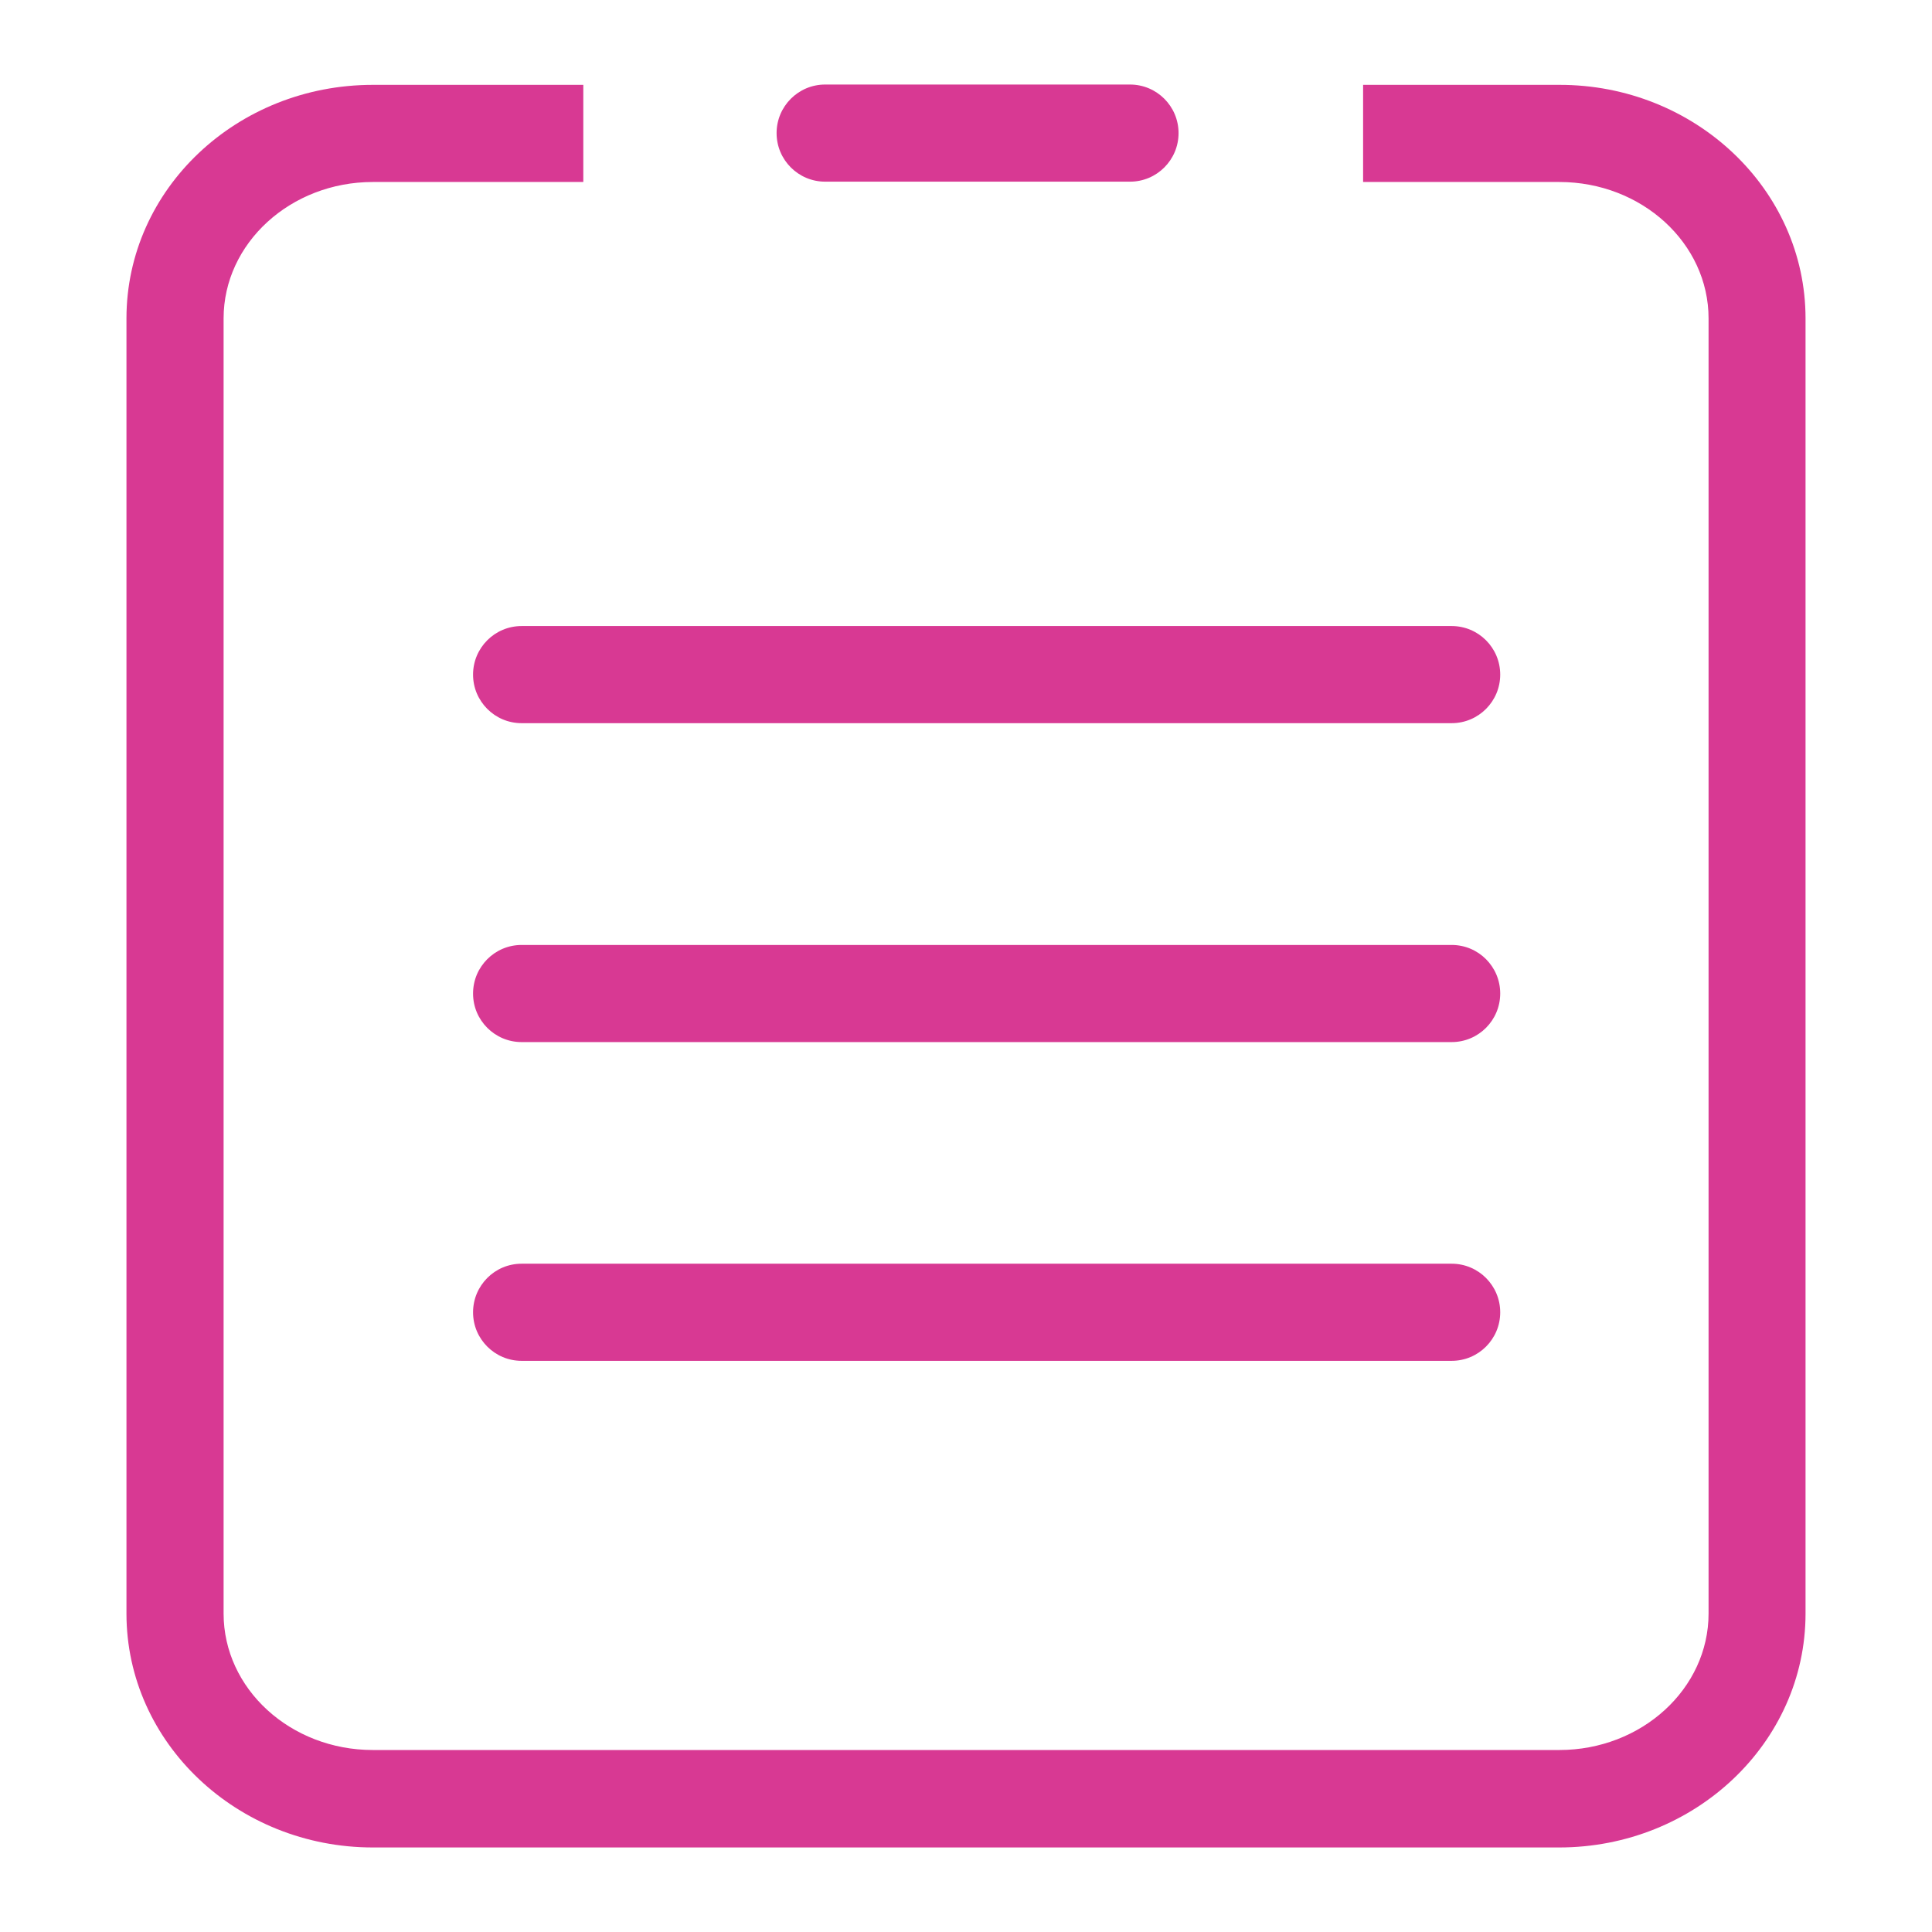
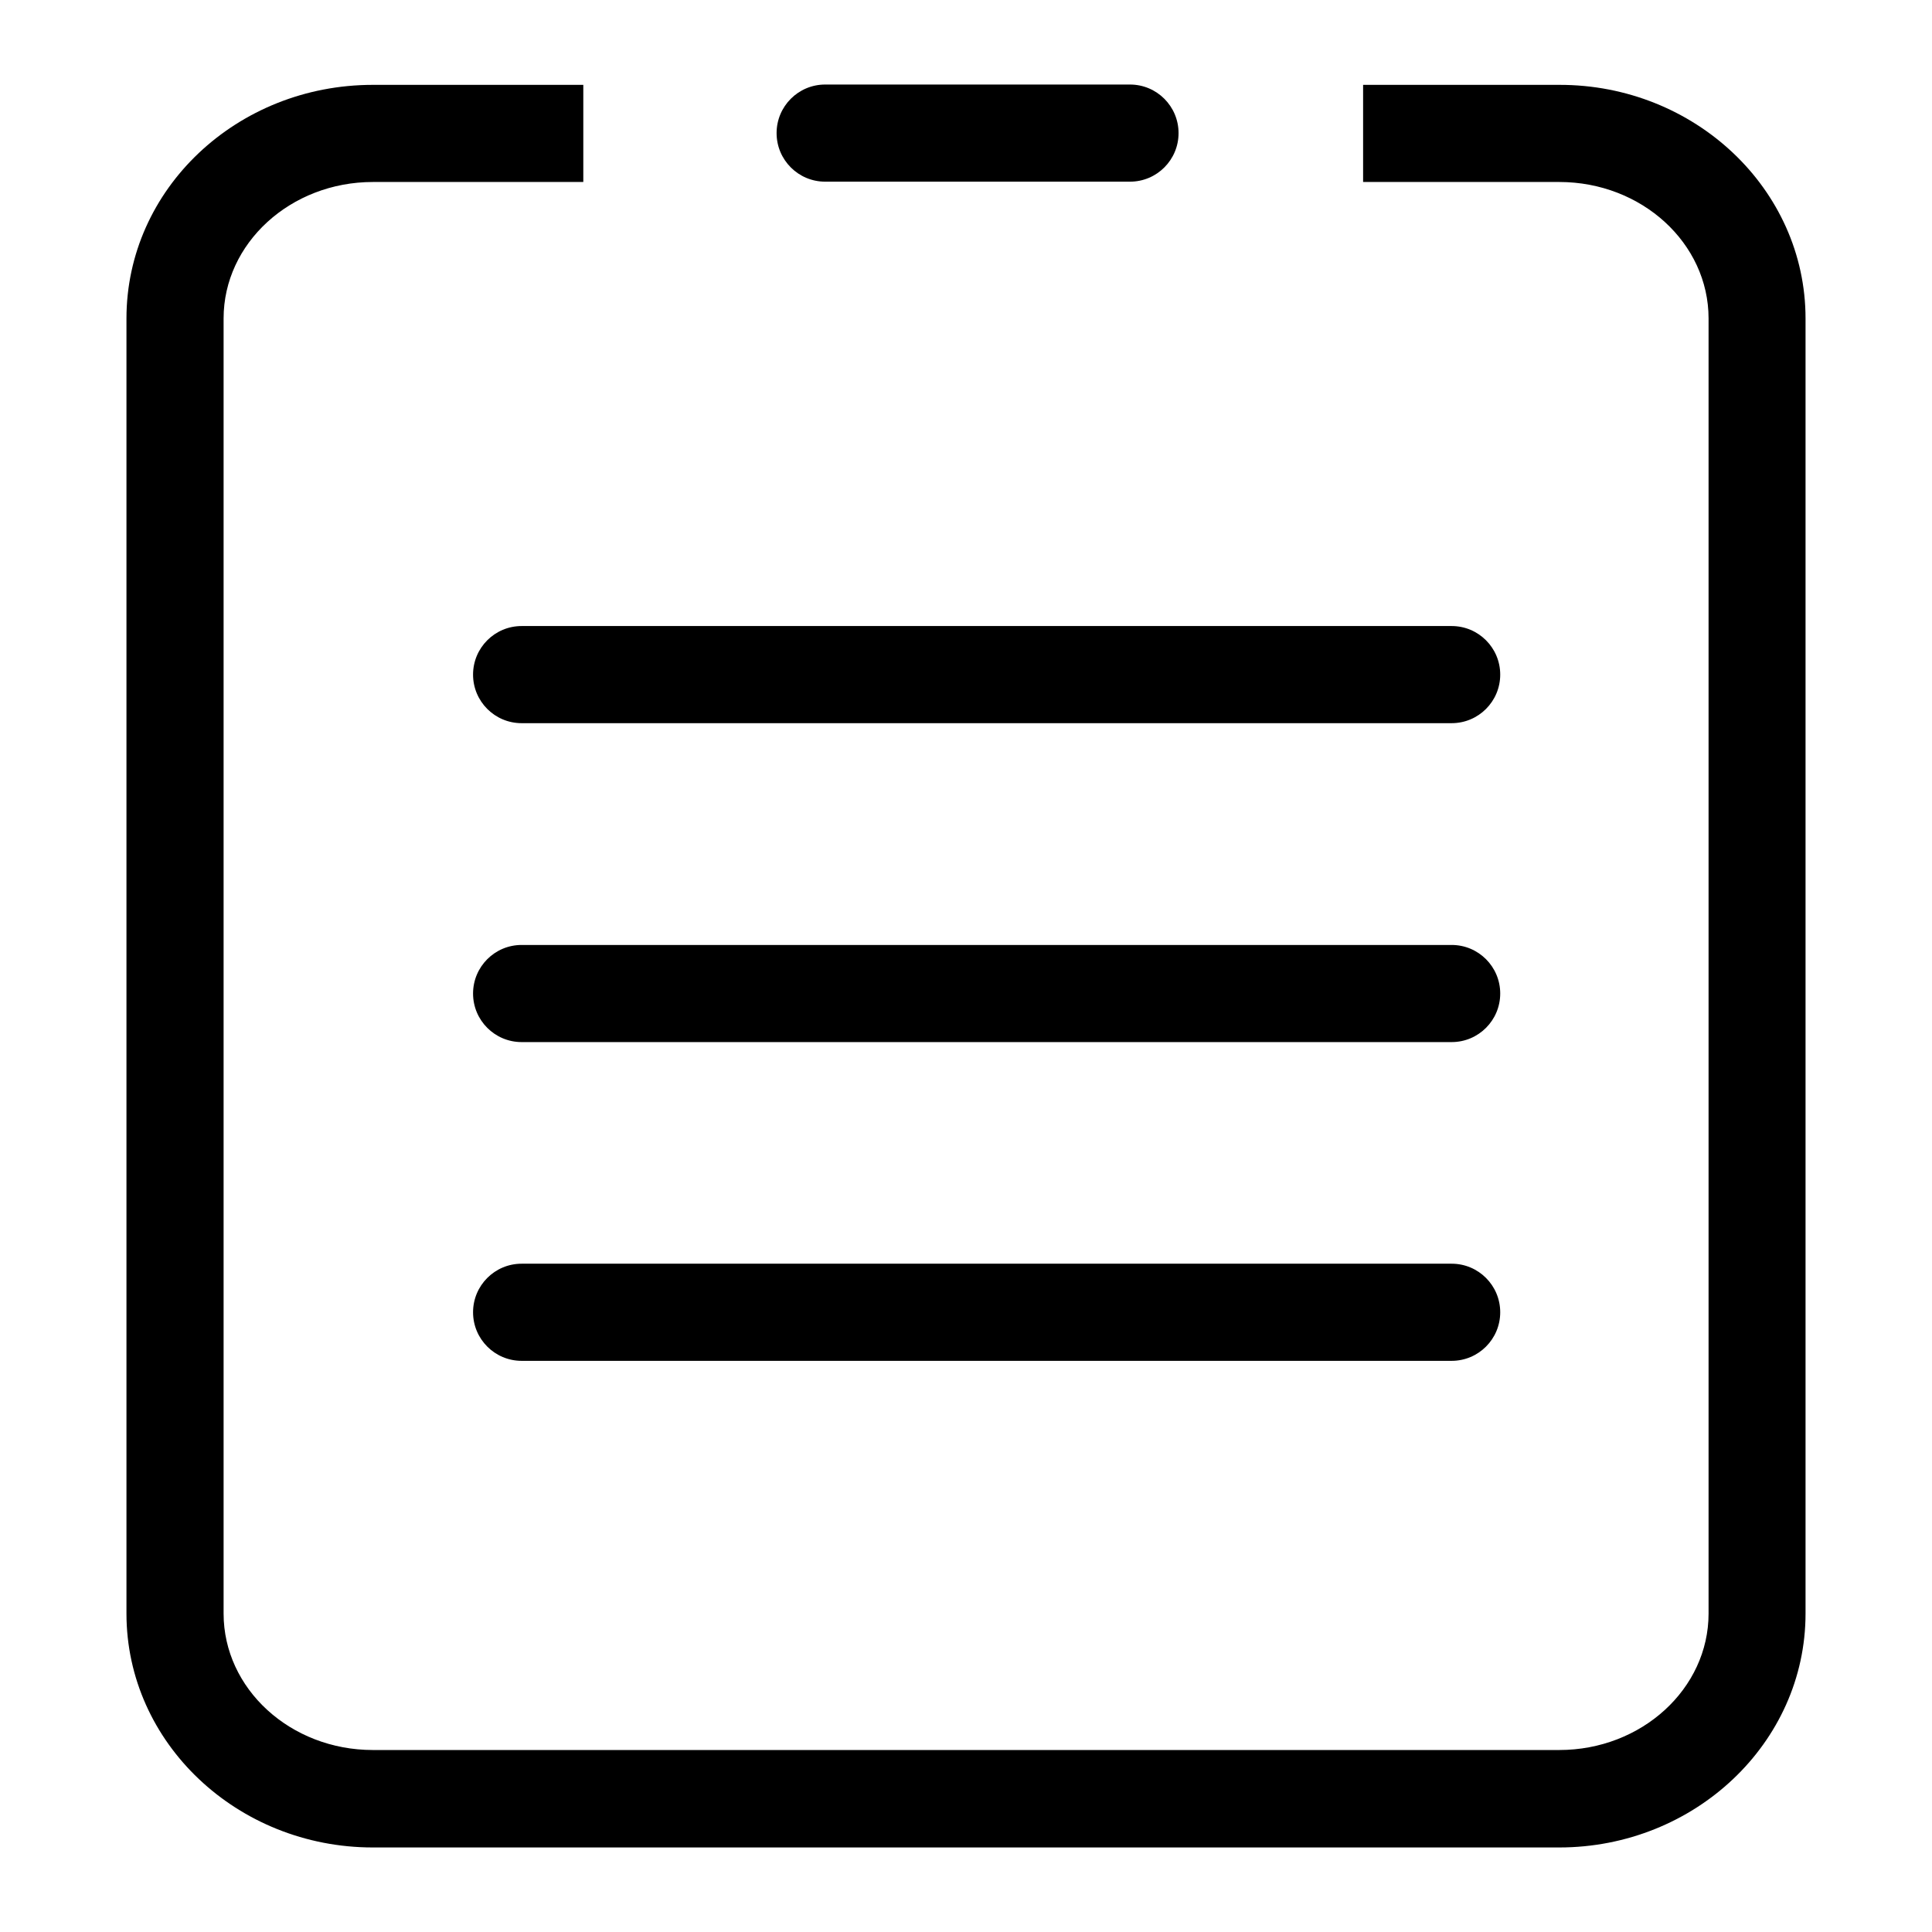
<svg xmlns="http://www.w3.org/2000/svg" t="1624240568119" class="icon" viewBox="0 0 1024 1024" version="1.1" p-id="13234" width="200" height="200">
  <defs>
    <style type="text/css" />
  </defs>
-   <path d="M826.38 979.194H197.62c-71.731 0-130.592-55.342-130.592-123.984V168.79c0-68.642 58.604-123.813 130.592-123.813h111.543V96.46H197.62c-43.588 0-79.11 32.433-79.11 72.331v686.42c0 39.898 35.436 72.331 79.11 72.331h628.846c43.588 0 79.11-32.433 79.11-72.331V168.79c0-39.898-35.437-72.331-79.11-72.331H722.473V44.977H826.38c71.731-0.171 130.592 55.171 130.592 123.813v686.42c0 68.642-58.86 123.984-130.592 123.984z" p-id="13235" fill="#d83993" />
-   <path d="M598.918 96.287H437.352a25.74 25.74 0 1 1 0-51.481h161.566a25.74 25.74 0 0 1 0 51.481z m170.49 287.01H276.471a25.74 25.74 0 0 1 0-51.482h492.935a25.74 25.74 0 0 1 0 51.481z m0 169.03H276.471a25.74 25.74 0 1 1 0-51.481h492.935a25.74 25.74 0 1 1 0 51.481z m0 168.945H276.471a25.74 25.74 0 0 1 0-51.481h492.935a25.74 25.74 0 0 1 0 51.481z" p-id="13236" fill="#d83993" />
+   <path d="M826.38 979.194H197.62c-71.731 0-130.592-55.342-130.592-123.984V168.79c0-68.642 58.604-123.813 130.592-123.813h111.543V96.46H197.62c-43.588 0-79.11 32.433-79.11 72.331v686.42c0 39.898 35.436 72.331 79.11 72.331h628.846c43.588 0 79.11-32.433 79.11-72.331V168.79c0-39.898-35.437-72.331-79.11-72.331H722.473V44.977H826.38c71.731-0.171 130.592 55.171 130.592 123.813v686.42c0 68.642-58.86 123.984-130.592 123.984z" p-id="13235" fill="#000" />
+   <path d="M598.918 96.287H437.352a25.74 25.74 0 1 1 0-51.481h161.566a25.74 25.74 0 0 1 0 51.481z m170.49 287.01H276.471a25.74 25.74 0 0 1 0-51.482h492.935a25.74 25.74 0 0 1 0 51.481z m0 169.03H276.471a25.74 25.74 0 1 1 0-51.481h492.935a25.74 25.74 0 1 1 0 51.481z m0 168.945H276.471a25.74 25.74 0 0 1 0-51.481h492.935a25.74 25.74 0 0 1 0 51.481z" p-id="13236" fill="#000" />
</svg>
